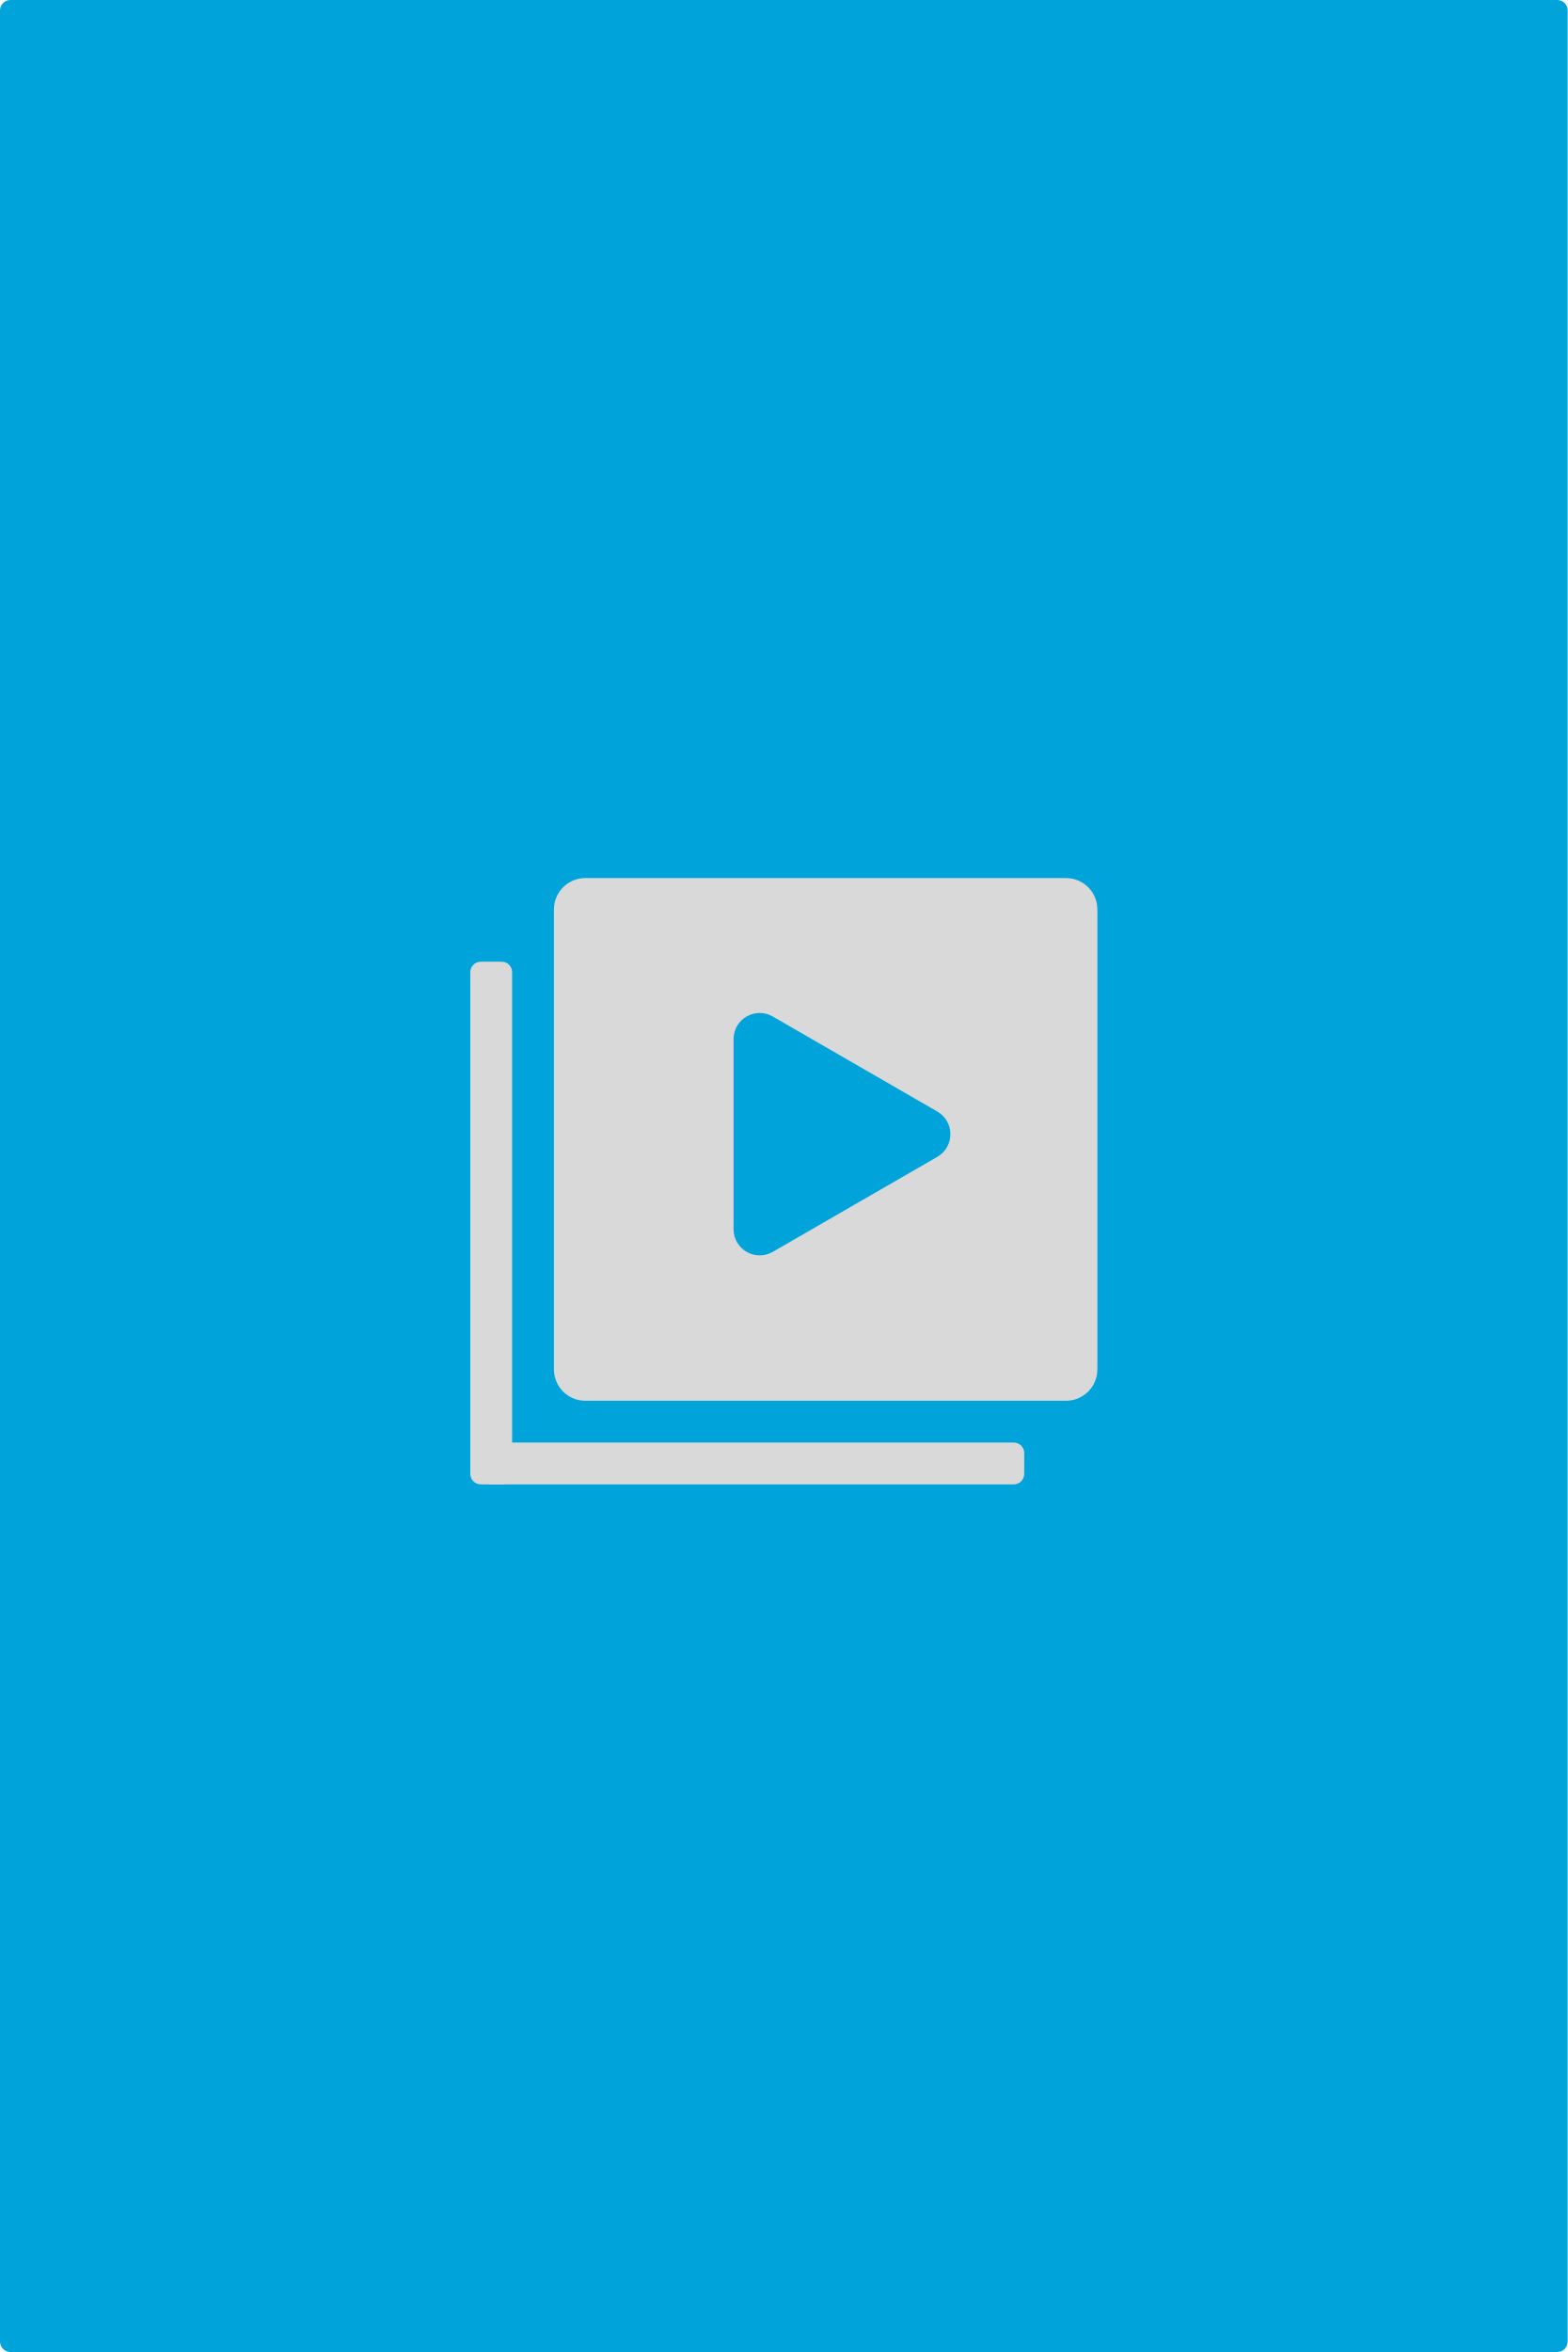
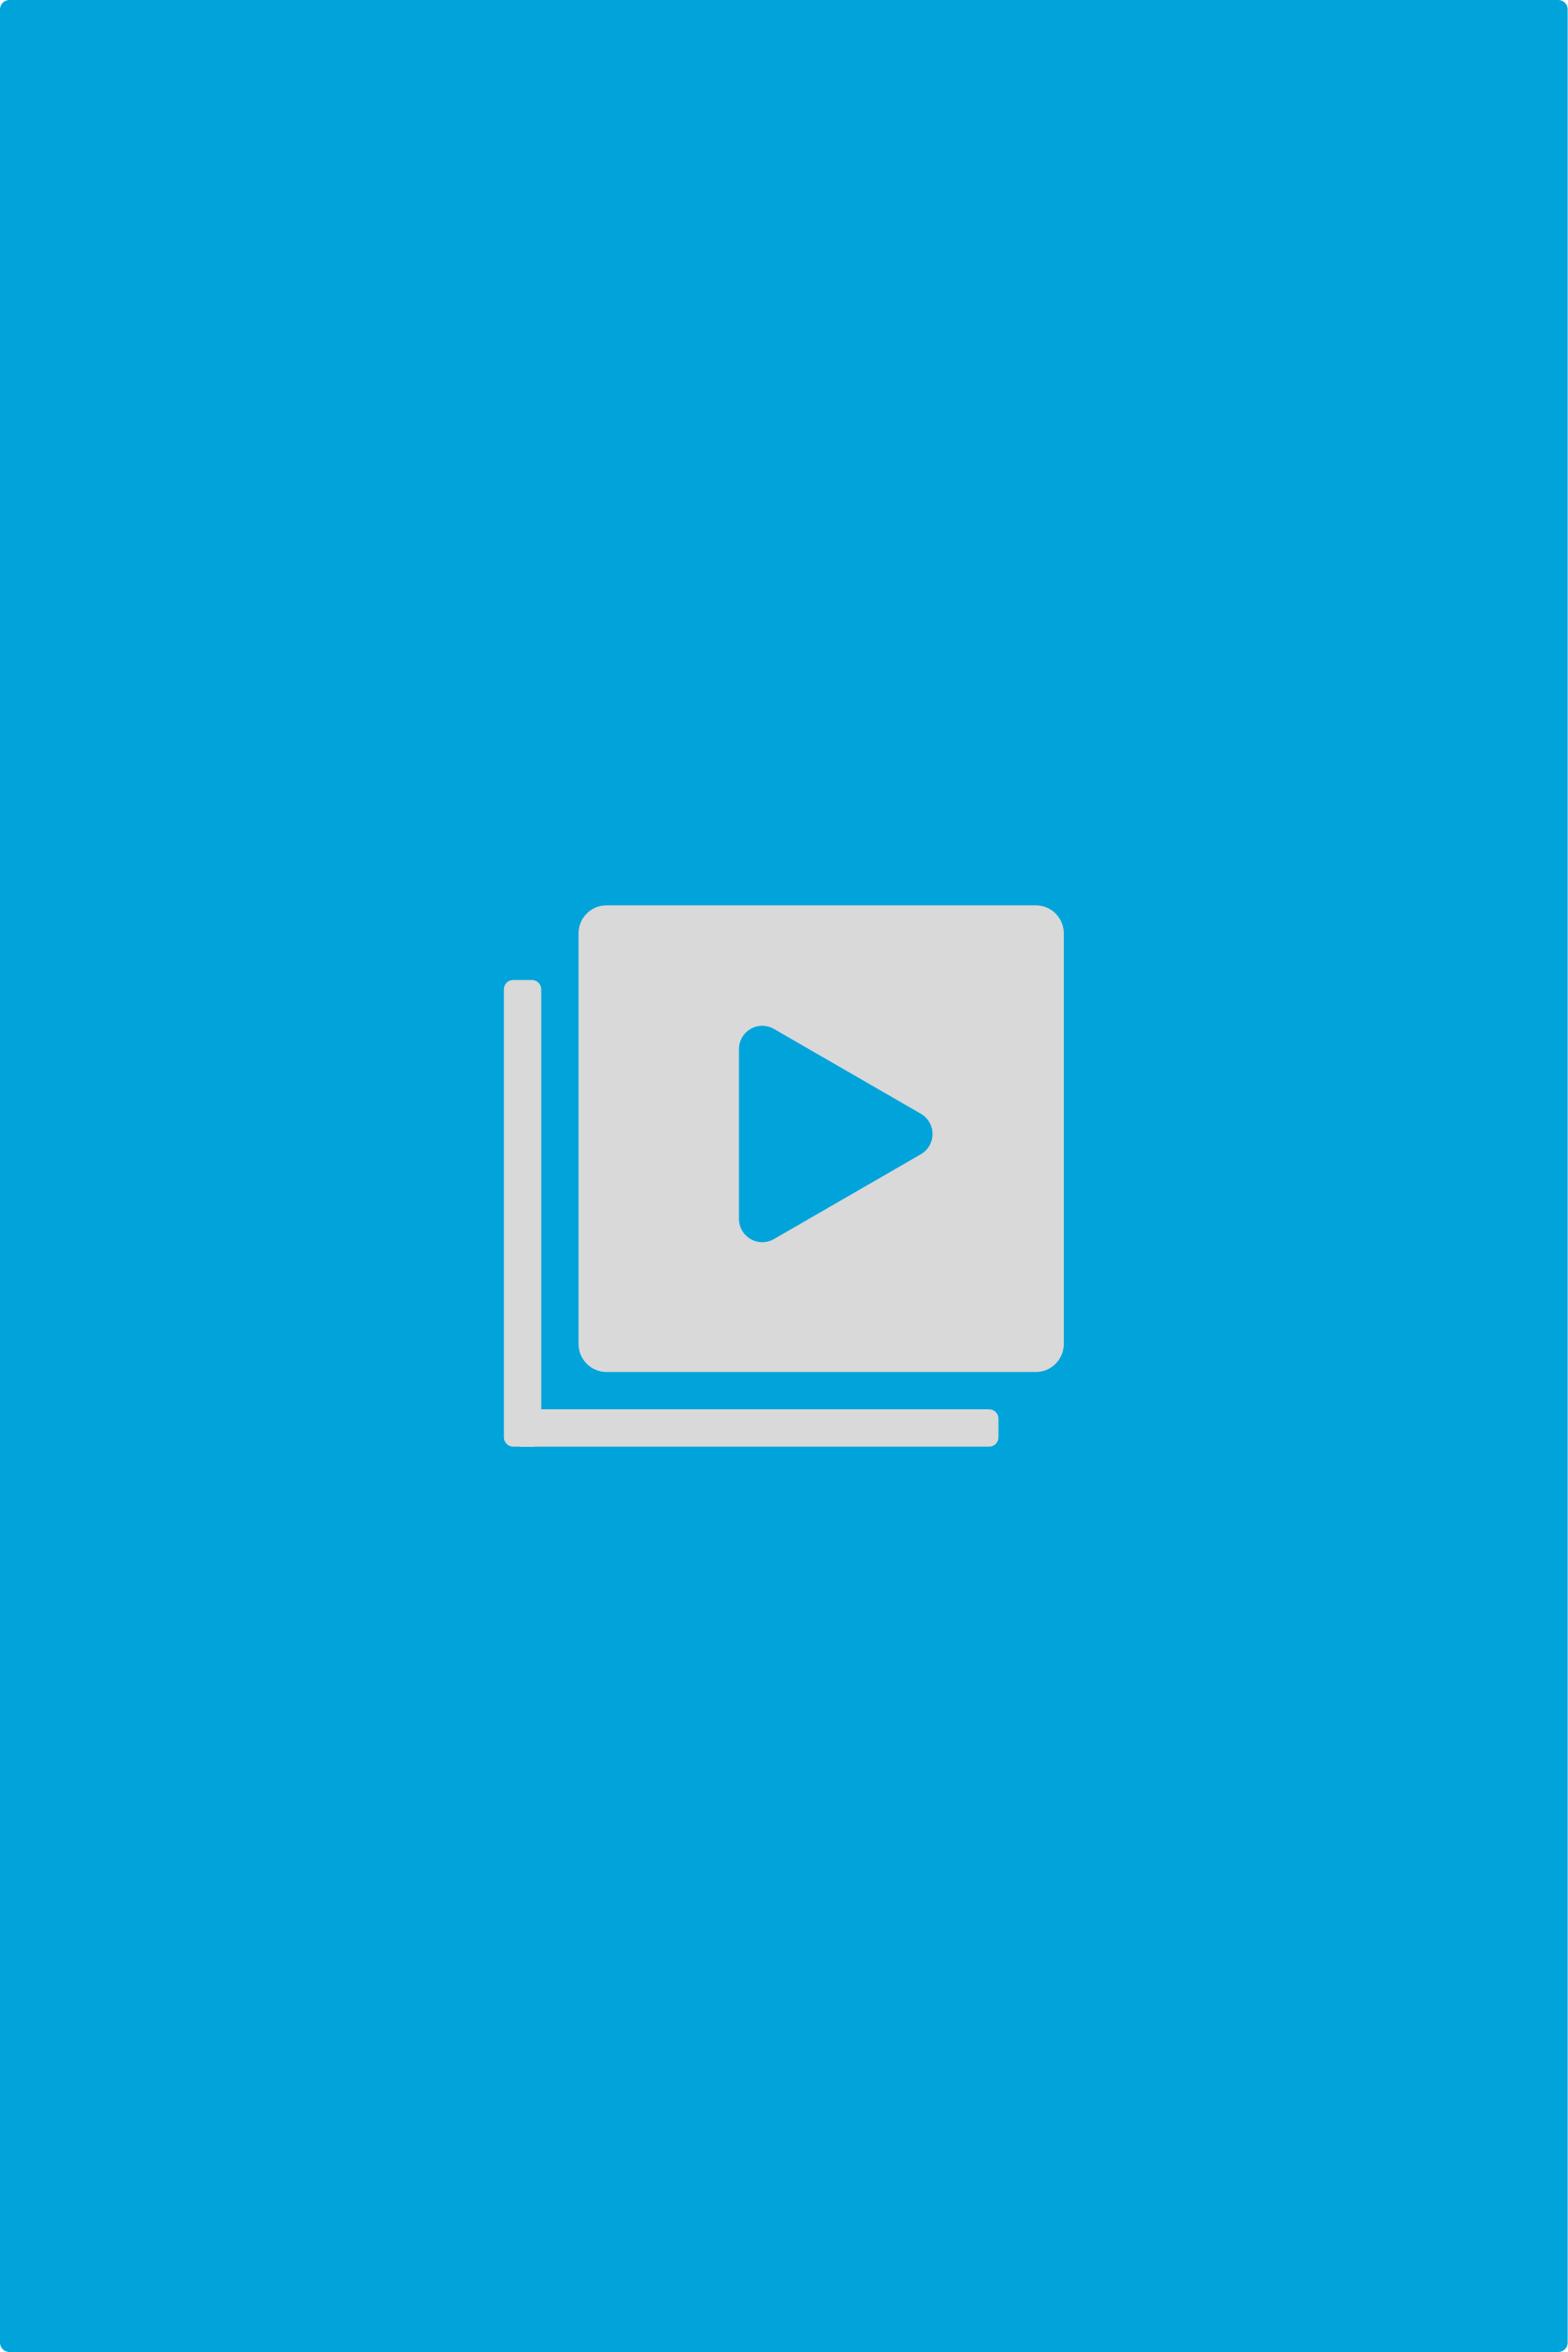
- <svg xmlns="http://www.w3.org/2000/svg" width="150" height="225" viewBox="0 0 150 225" fill="none">
-   <rect width="150" height="225" rx="1" fill="#00A4DB" />
-   <rect x="53" y="84" width="52" height="50" rx="3" fill="#D9D9D9" />
-   <path d="M88.938 107.634C89.604 108.019 89.604 108.981 88.938 109.366L73.188 118.459C72.521 118.844 71.688 118.363 71.688 117.593L71.688 99.407C71.688 98.637 72.521 98.156 73.188 98.541L88.938 107.634Z" fill="#00A4DB" stroke="#00A4DB" stroke-width="3" />
-   <rect x="45" y="92" width="4" height="50" rx="1" fill="#D9D9D9" />
-   <path d="M46 139C46 138.448 46.448 138 47 138H97C97.552 138 98 138.448 98 139V141C98 141.552 97.552 142 97 142H47C46.448 142 46 141.552 46 141V139Z" fill="#D9D9D9" />
+ <svg xmlns="http://www.w3.org/2000/svg" width="168" height="252" viewBox="0 0 168 252" fill="none">
+   <rect width="168" height="252" rx="1" fill="#00A4DB" />
+   <rect x="62" y="97" width="52" height="50" rx="3" fill="#D9D9D9" />
+   <path d="M97.938 120.634C98.604 121.019 98.604 121.981 97.938 122.366L82.188 131.459C81.521 131.844 80.688 131.363 80.688 130.593L80.688 112.407C80.688 111.637 81.521 111.156 82.188 111.541L97.938 120.634Z" fill="#00A4DB" stroke="#00A4DB" stroke-width="3" />
+   <rect x="54" y="105" width="4" height="50" rx="1" fill="#D9D9D9" />
+   <path d="M55 152C55 151.448 55.448 151 56 151H106C106.552 151 107 151.448 107 152V154C107 154.552 106.552 155 106 155H56C55.448 155 55 154.552 55 154V152Z" fill="#D9D9D9" />
</svg>
